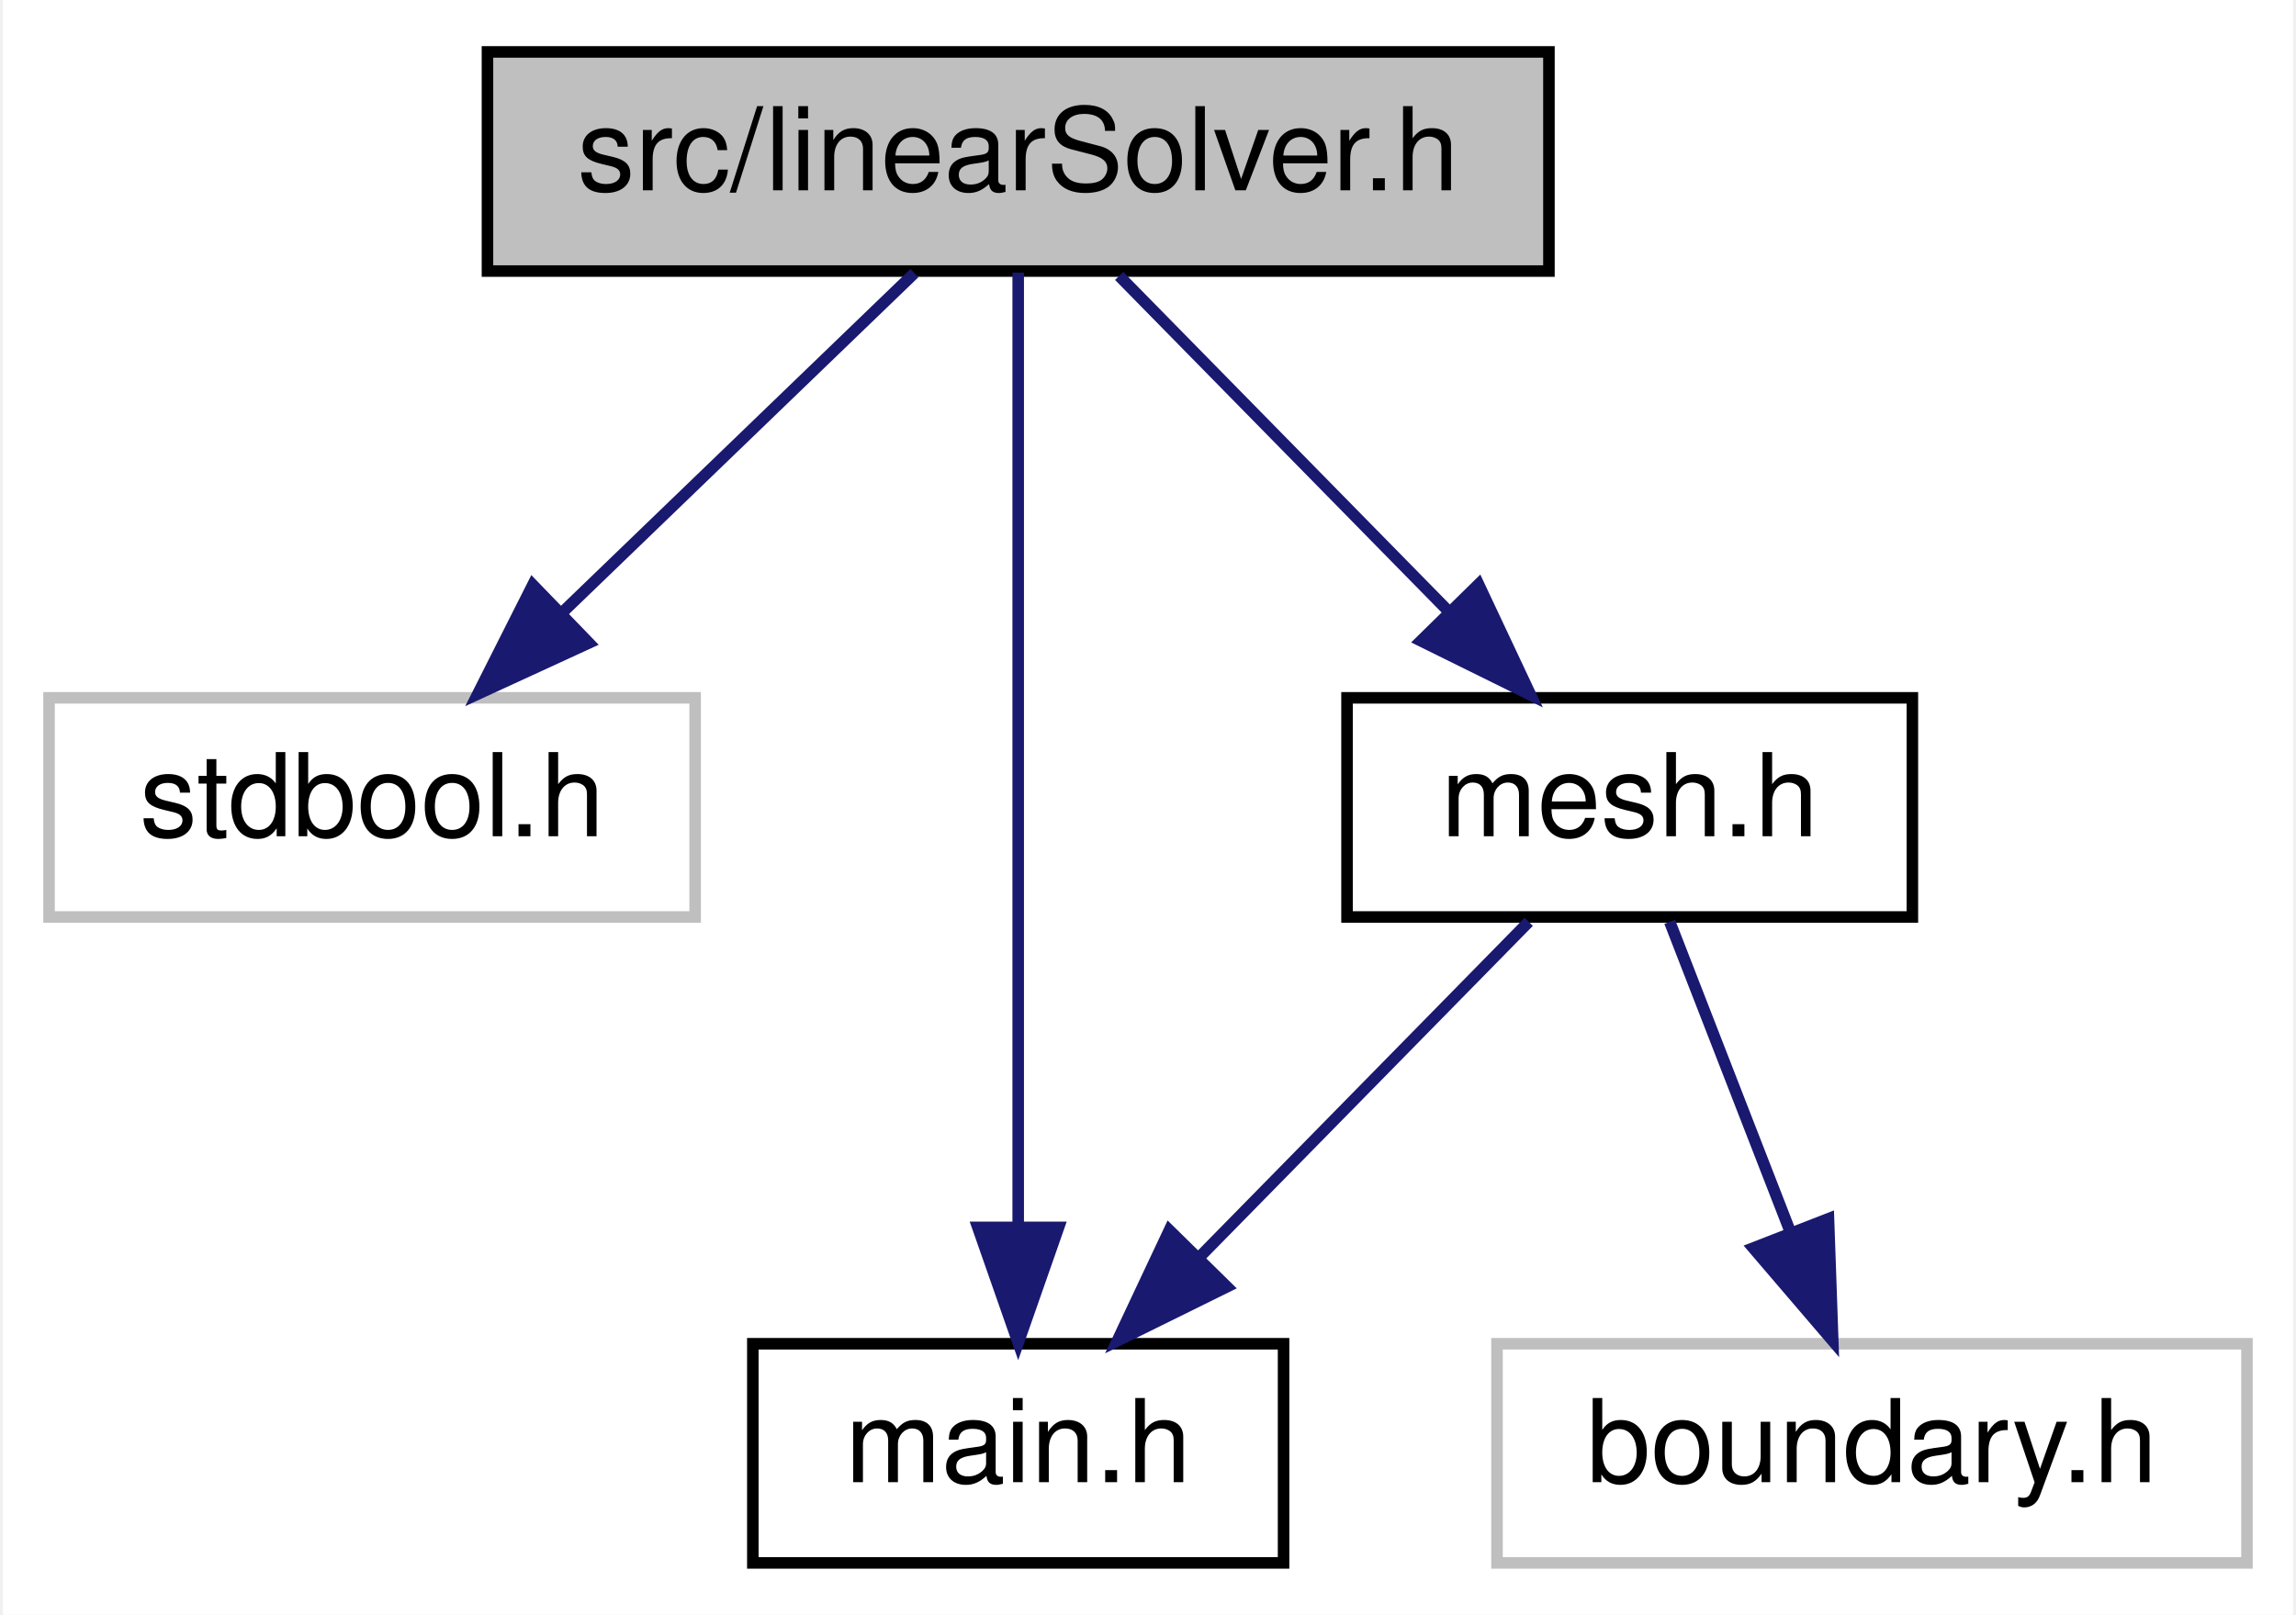
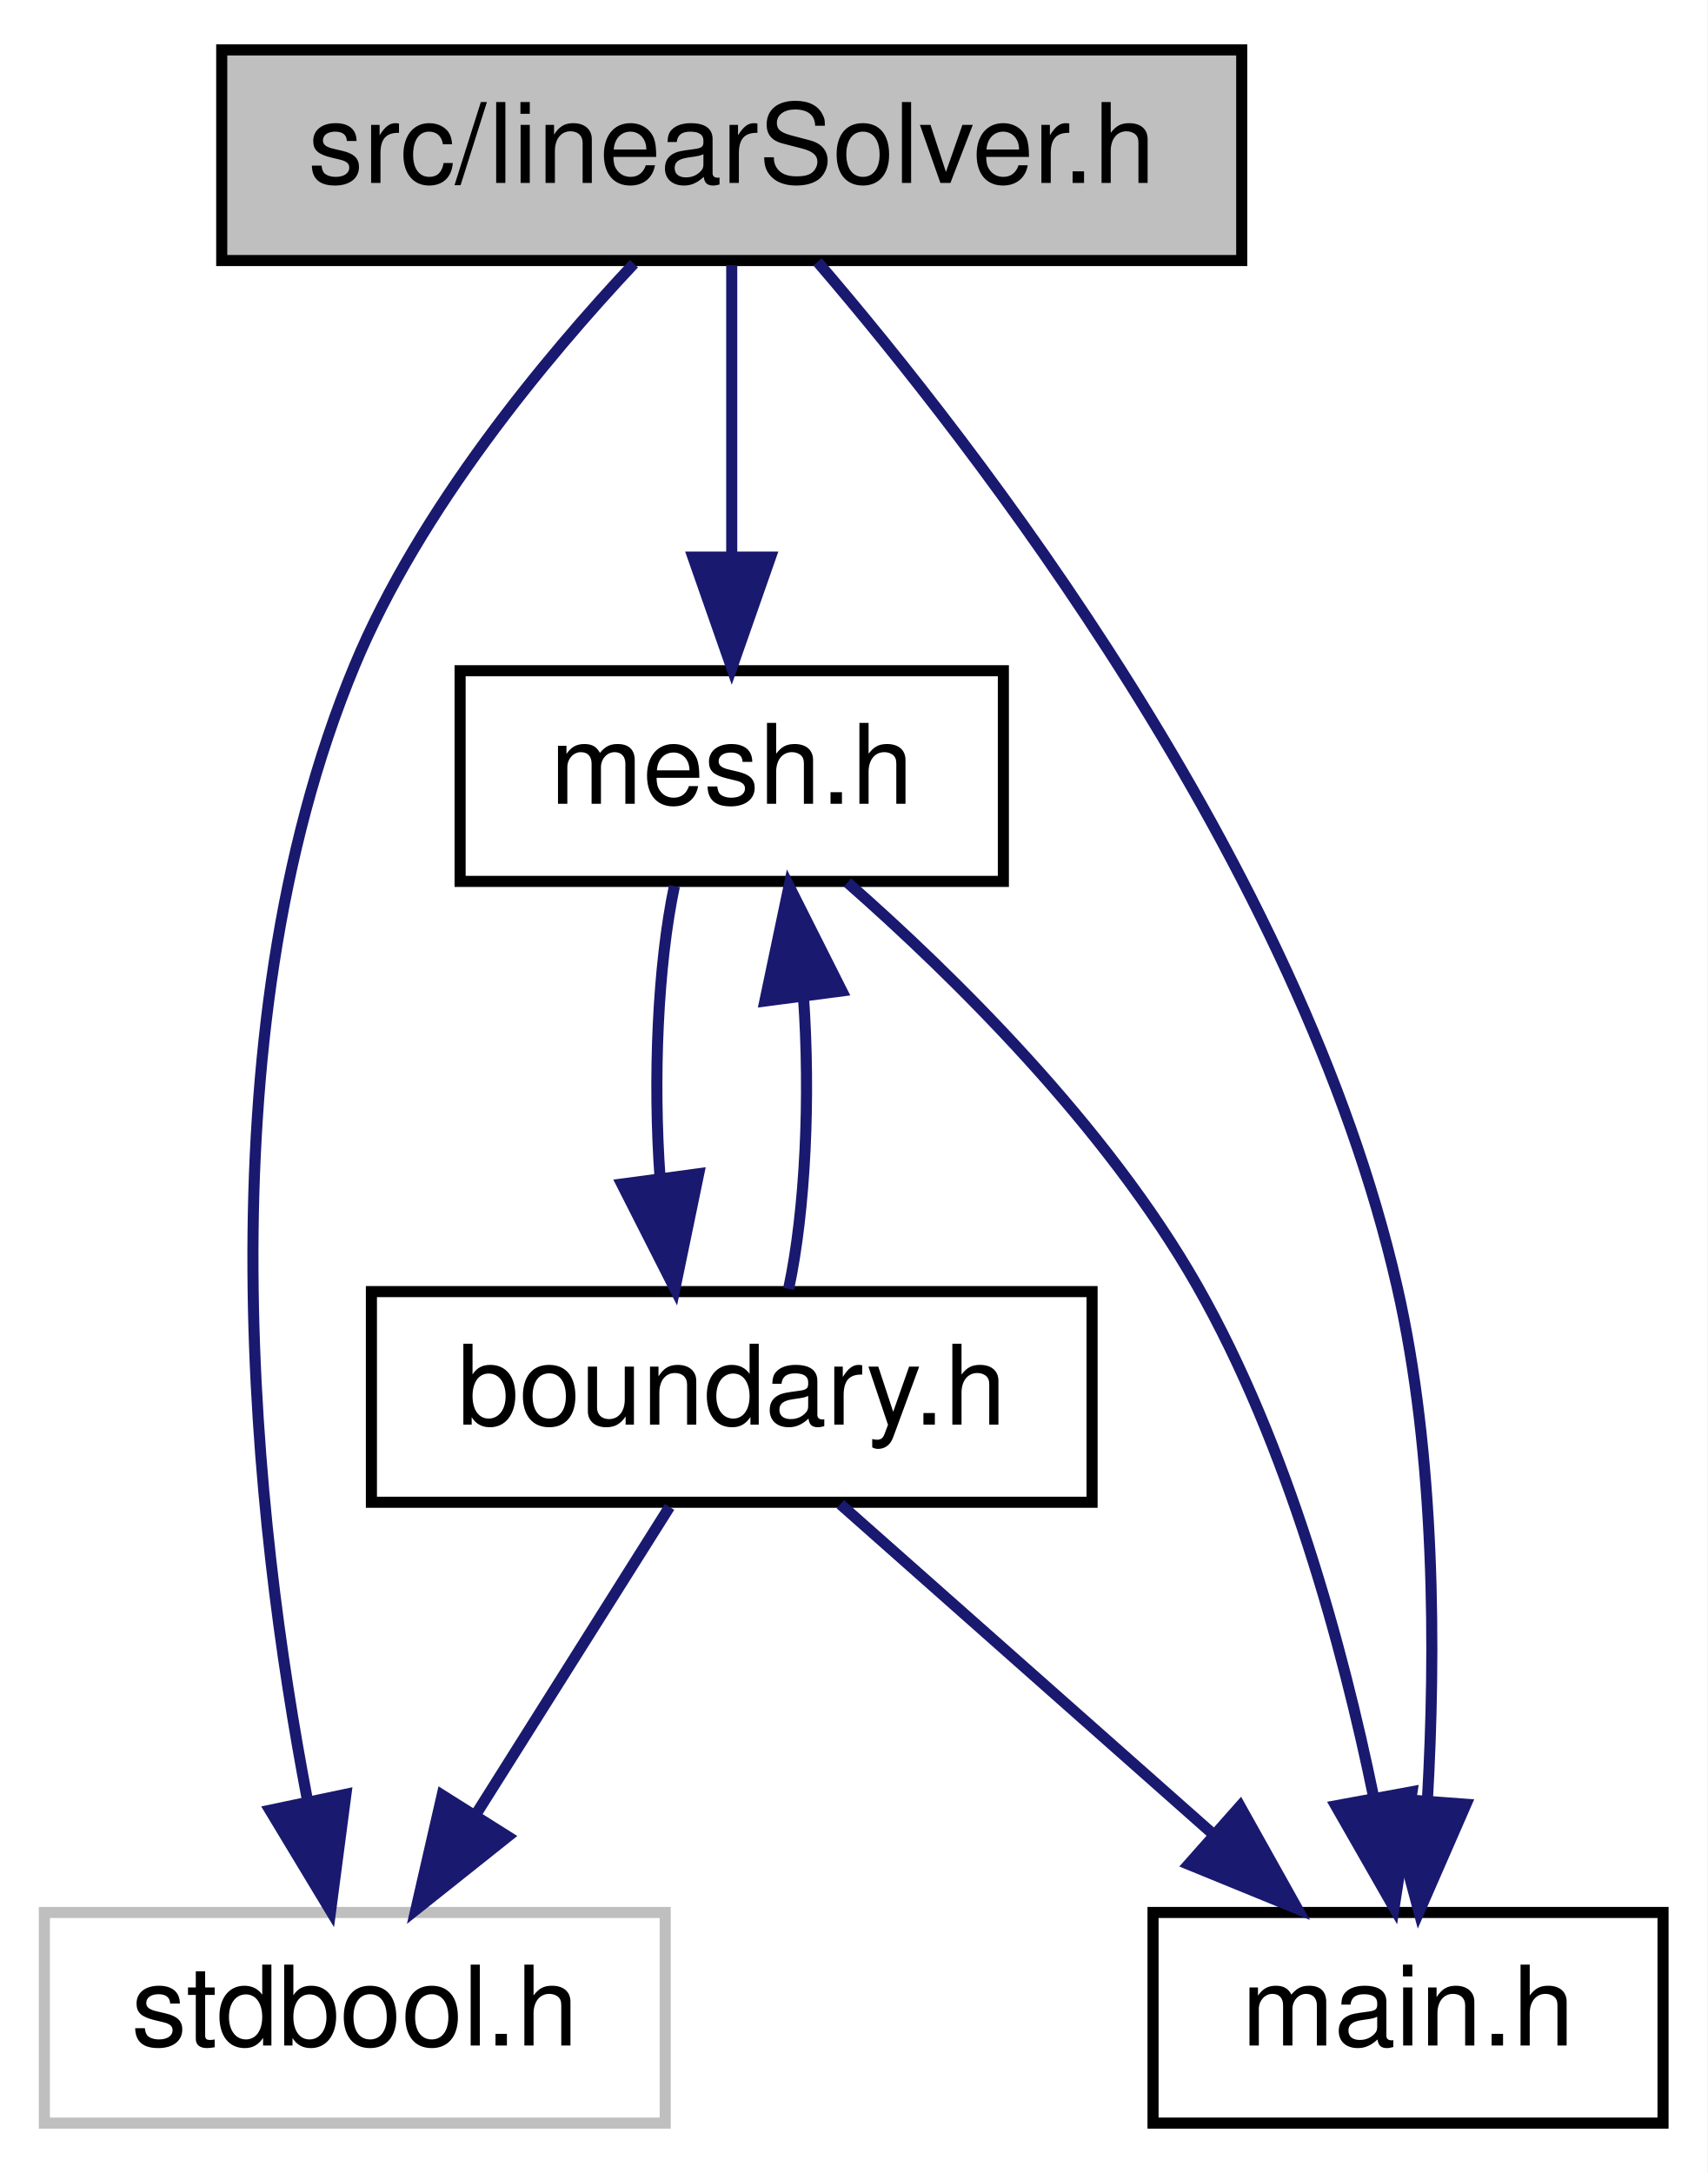
- <svg xmlns="http://www.w3.org/2000/svg" xmlns:xlink="http://www.w3.org/1999/xlink" width="199pt" height="140pt" viewBox="0.00 0.00 198.50 140.00">
-   <g id="graph0" class="graph" transform="scale(1 1) rotate(0) translate(4 136)">
-     <polygon fill="white" stroke="transparent" points="-4,4 -4,-136 194.5,-136 194.5,4 -4,4" />
+ <svg xmlns="http://www.w3.org/2000/svg" xmlns:xlink="http://www.w3.org/1999/xlink" width="154pt" height="196pt" viewBox="0.00 0.00 154.00 196.00">
+   <g id="graph0" class="graph" transform="scale(1 1) rotate(0) translate(4 192)">
+     <polygon fill="white" stroke="transparent" points="-4,4 -4,-192 150,-192 150,4 -4,4" />
    <g id="node1" class="node">
      <g id="a_node1">
        <a xlink:title=" ">
-           <polygon fill="#bfbfbf" stroke="black" points="38,-112.5 38,-131.5 130,-131.5 130,-112.5 38,-112.5" />
-           <text text-anchor="middle" x="84" y="-119.5" font-family="Helvetica,sans-Serif" font-size="10.00">src/linearSolver.h</text>
+           <polygon fill="#bfbfbf" stroke="black" points="16,-168.5 16,-187.5 108,-187.5 108,-168.5 16,-168.5" />
+           <text text-anchor="middle" x="62" y="-175.5" font-family="Helvetica,sans-Serif" font-size="10.00">src/linearSolver.h</text>
        </a>
      </g>
    </g>
    <g id="node2" class="node">
      <g id="a_node2">
        <a xlink:title=" ">
-           <polygon fill="white" stroke="#bfbfbf" points="0,-56.5 0,-75.5 56,-75.5 56,-56.5 0,-56.5" />
-           <text text-anchor="middle" x="28" y="-63.5" font-family="Helvetica,sans-Serif" font-size="10.00">stdbool.h</text>
+           <polygon fill="white" stroke="#bfbfbf" points="0,-0.5 0,-19.5 56,-19.5 56,-0.5 0,-0.5" />
+           <text text-anchor="middle" x="28" y="-7.5" font-family="Helvetica,sans-Serif" font-size="10.00">stdbool.h</text>
        </a>
      </g>
    </g>
    <g id="edge1" class="edge">
-       <path fill="none" stroke="midnightblue" d="M75,-112.32C66.81,-104.42 54.49,-92.55 44.53,-82.94" />
-       <polygon fill="midnightblue" stroke="midnightblue" points="46.79,-80.26 37.16,-75.83 41.93,-85.29 46.79,-80.26" />
+       <path fill="none" stroke="midnightblue" d="M53.18,-168.22C45.21,-159.73 33.87,-146.1 28,-132 13.92,-98.18 19.02,-54.29 23.71,-29.74" />
+       <polygon fill="midnightblue" stroke="midnightblue" points="27.2,-30.16 25.82,-19.65 20.35,-28.72 27.2,-30.16" />
    </g>
    <g id="node3" class="node">
      <g id="a_node3">
        <a xlink:href="main_8h.html" target="_top" xlink:title="Contains the global constants and definitions.">
-           <polygon fill="white" stroke="black" points="61,-0.5 61,-19.5 107,-19.5 107,-0.5 61,-0.5" />
-           <text text-anchor="middle" x="84" y="-7.5" font-family="Helvetica,sans-Serif" font-size="10.00">main.h</text>
+           <polygon fill="white" stroke="black" points="100,-0.5 100,-19.5 146,-19.5 146,-0.5 100,-0.5" />
+           <text text-anchor="middle" x="123" y="-7.5" font-family="Helvetica,sans-Serif" font-size="10.00">main.h</text>
        </a>
      </g>
    </g>
    <g id="edge2" class="edge">
-       <path fill="none" stroke="midnightblue" d="M84,-112.37C84,-94.62 84,-53.67 84,-29.6" />
-       <polygon fill="midnightblue" stroke="midnightblue" points="87.5,-29.59 84,-19.59 80.5,-29.59 87.5,-29.59" />
+       <path fill="none" stroke="midnightblue" d="M69.74,-168.38C83.88,-151.9 113.26,-114.17 122,-76 125.51,-60.68 125.49,-42.8 124.75,-29.68" />
+       <polygon fill="midnightblue" stroke="midnightblue" points="128.23,-29.26 123.99,-19.55 121.25,-29.78 128.23,-29.26" />
    </g>
    <g id="node4" class="node">
      <g id="a_node4">
        <a xlink:href="mesh_8h.html" target="_top" xlink:title="Contains the definitions of all structs for the mesh handling.">
-           <polygon fill="white" stroke="black" points="112.5,-56.5 112.5,-75.5 161.5,-75.5 161.5,-56.5 112.5,-56.5" />
-           <text text-anchor="middle" x="137" y="-63.5" font-family="Helvetica,sans-Serif" font-size="10.00">mesh.h</text>
+           <polygon fill="white" stroke="black" points="37.5,-112.5 37.5,-131.5 86.5,-131.5 86.5,-112.5 37.5,-112.5" />
+           <text text-anchor="middle" x="62" y="-119.5" font-family="Helvetica,sans-Serif" font-size="10.00">mesh.h</text>
        </a>
      </g>
    </g>
    <g id="edge3" class="edge">
-       <path fill="none" stroke="midnightblue" d="M92.75,-112.08C100.47,-104.22 111.9,-92.57 121.22,-83.08" />
-       <polygon fill="midnightblue" stroke="midnightblue" points="123.9,-85.34 128.41,-75.75 118.91,-80.44 123.9,-85.34" />
+       <path fill="none" stroke="midnightblue" d="M62,-168.08C62,-161.01 62,-150.86 62,-141.99" />
+       <polygon fill="midnightblue" stroke="midnightblue" points="65.5,-141.75 62,-131.75 58.5,-141.75 65.5,-141.75" />
    </g>
    <g id="edge4" class="edge">
-       <path fill="none" stroke="midnightblue" d="M128.25,-56.08C120.53,-48.22 109.1,-36.57 99.78,-27.08" />
-       <polygon fill="midnightblue" stroke="midnightblue" points="102.09,-24.44 92.59,-19.75 97.1,-29.34 102.09,-24.44" />
+       <path fill="none" stroke="midnightblue" d="M72.44,-112.4C81.96,-104.03 95.75,-90.49 104,-76 112.18,-61.63 117.11,-43.44 119.89,-29.95" />
+       <polygon fill="midnightblue" stroke="midnightblue" points="123.36,-30.39 121.74,-19.92 116.48,-29.12 123.36,-30.39" />
    </g>
    <g id="node5" class="node">
      <g id="a_node5">
-         <a xlink:title=" ">
-           <polygon fill="white" stroke="#bfbfbf" points="125.5,-0.5 125.5,-19.5 190.5,-19.5 190.5,-0.5 125.5,-0.5" />
-           <text text-anchor="middle" x="158" y="-7.5" font-family="Helvetica,sans-Serif" font-size="10.00">boundary.h</text>
+         <a xlink:href="boundary_8h.html" target="_top" xlink:title="Contains the structure definition of a boundary.">
+           <polygon fill="white" stroke="black" points="29.5,-56.5 29.5,-75.5 94.5,-75.5 94.5,-56.5 29.5,-56.5" />
+           <text text-anchor="middle" x="62" y="-63.5" font-family="Helvetica,sans-Serif" font-size="10.00">boundary.h</text>
        </a>
      </g>
    </g>
    <g id="edge5" class="edge">
-       <path fill="none" stroke="midnightblue" d="M140.47,-56.08C143.31,-48.77 147.43,-38.18 150.96,-29.1" />
-       <polygon fill="midnightblue" stroke="midnightblue" points="154.23,-30.34 154.6,-19.75 147.71,-27.8 154.23,-30.34" />
+       <path fill="none" stroke="midnightblue" d="M56.83,-112.08C55.32,-104.93 54.89,-94.64 55.54,-85.69" />
+       <polygon fill="midnightblue" stroke="midnightblue" points="59.02,-86.13 56.87,-75.75 52.08,-85.2 59.02,-86.13" />
+     </g>
+     <g id="edge6" class="edge">
+       <path fill="none" stroke="midnightblue" d="M56.39,-56.08C51.63,-48.53 44.68,-37.49 38.85,-28.23" />
+       <polygon fill="midnightblue" stroke="midnightblue" points="41.8,-26.35 33.51,-19.75 35.88,-30.08 41.8,-26.35" />
+     </g>
+     <g id="edge7" class="edge">
+       <path fill="none" stroke="midnightblue" d="M71.8,-56.32C80.82,-48.34 94.41,-36.31 105.32,-26.65" />
+       <polygon fill="midnightblue" stroke="midnightblue" points="107.85,-29.08 113.02,-19.83 103.21,-23.84 107.85,-29.08" />
+     </g>
+     <g id="edge8" class="edge">
+       <path fill="none" stroke="midnightblue" d="M67.13,-75.75C68.66,-82.86 69.1,-93.14 68.47,-102.1" />
+       <polygon fill="midnightblue" stroke="midnightblue" points="64.99,-101.71 67.17,-112.08 71.93,-102.62 64.99,-101.71" />
    </g>
  </g>
</svg>
